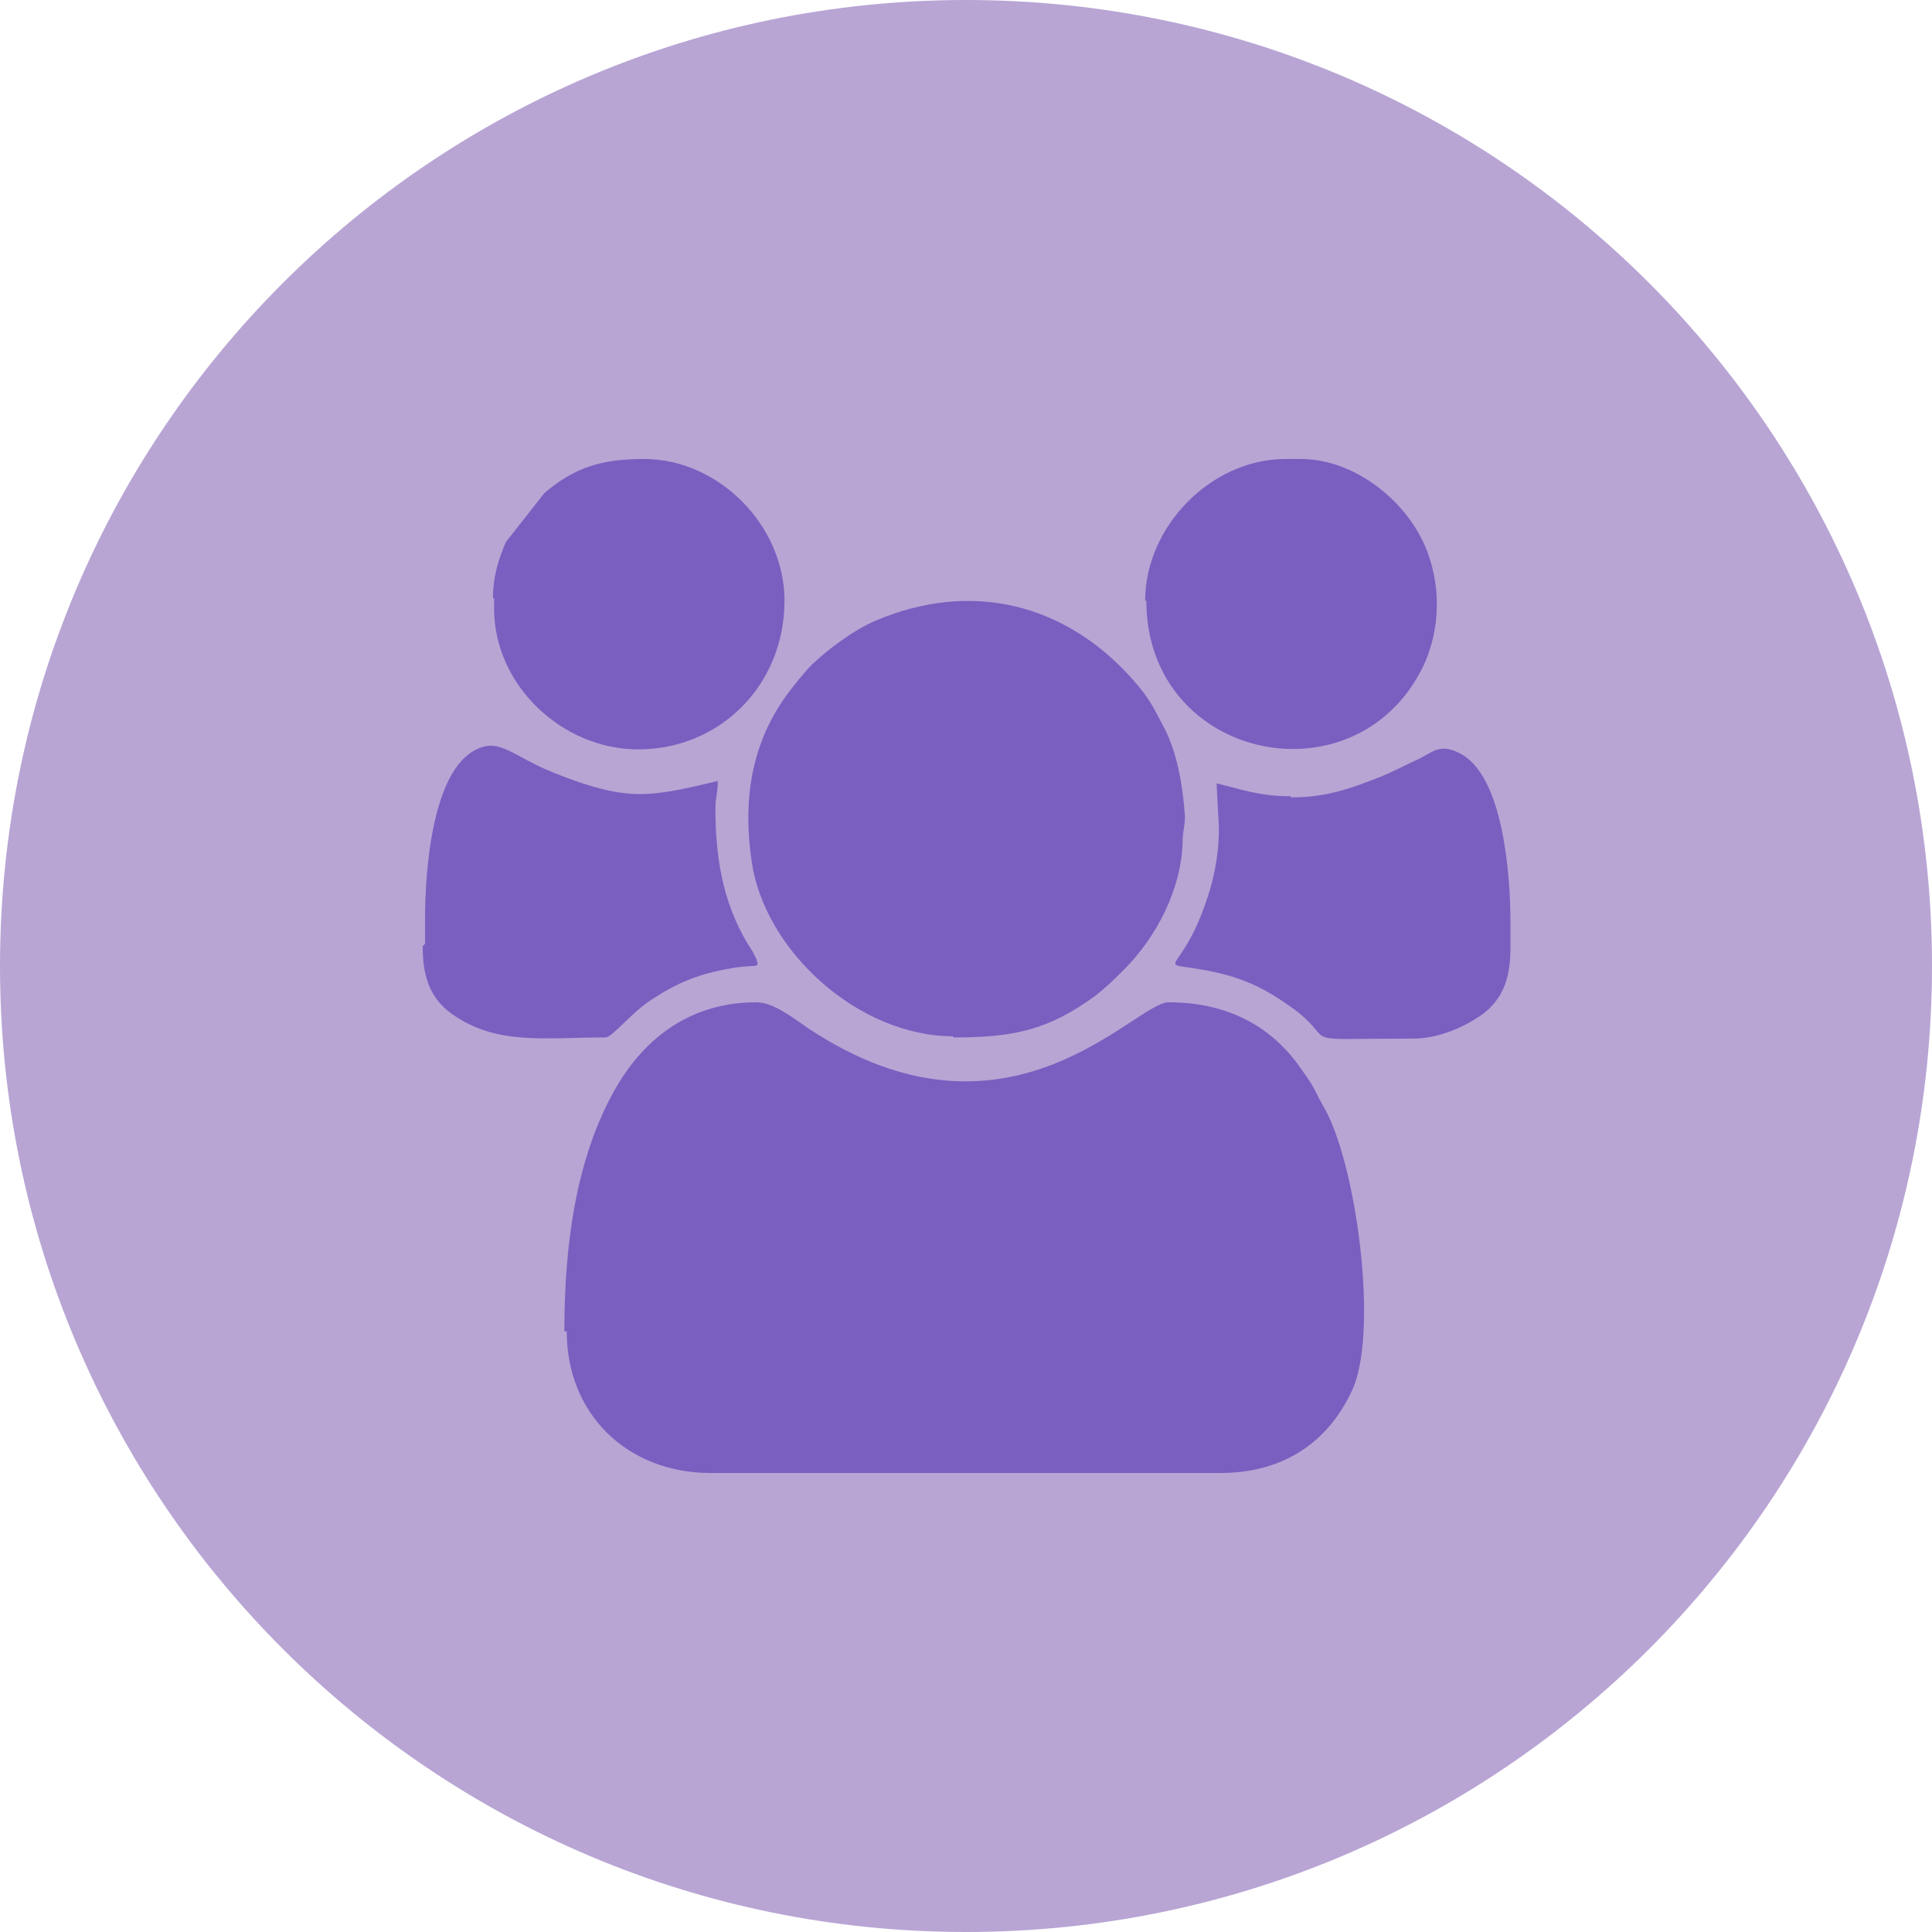
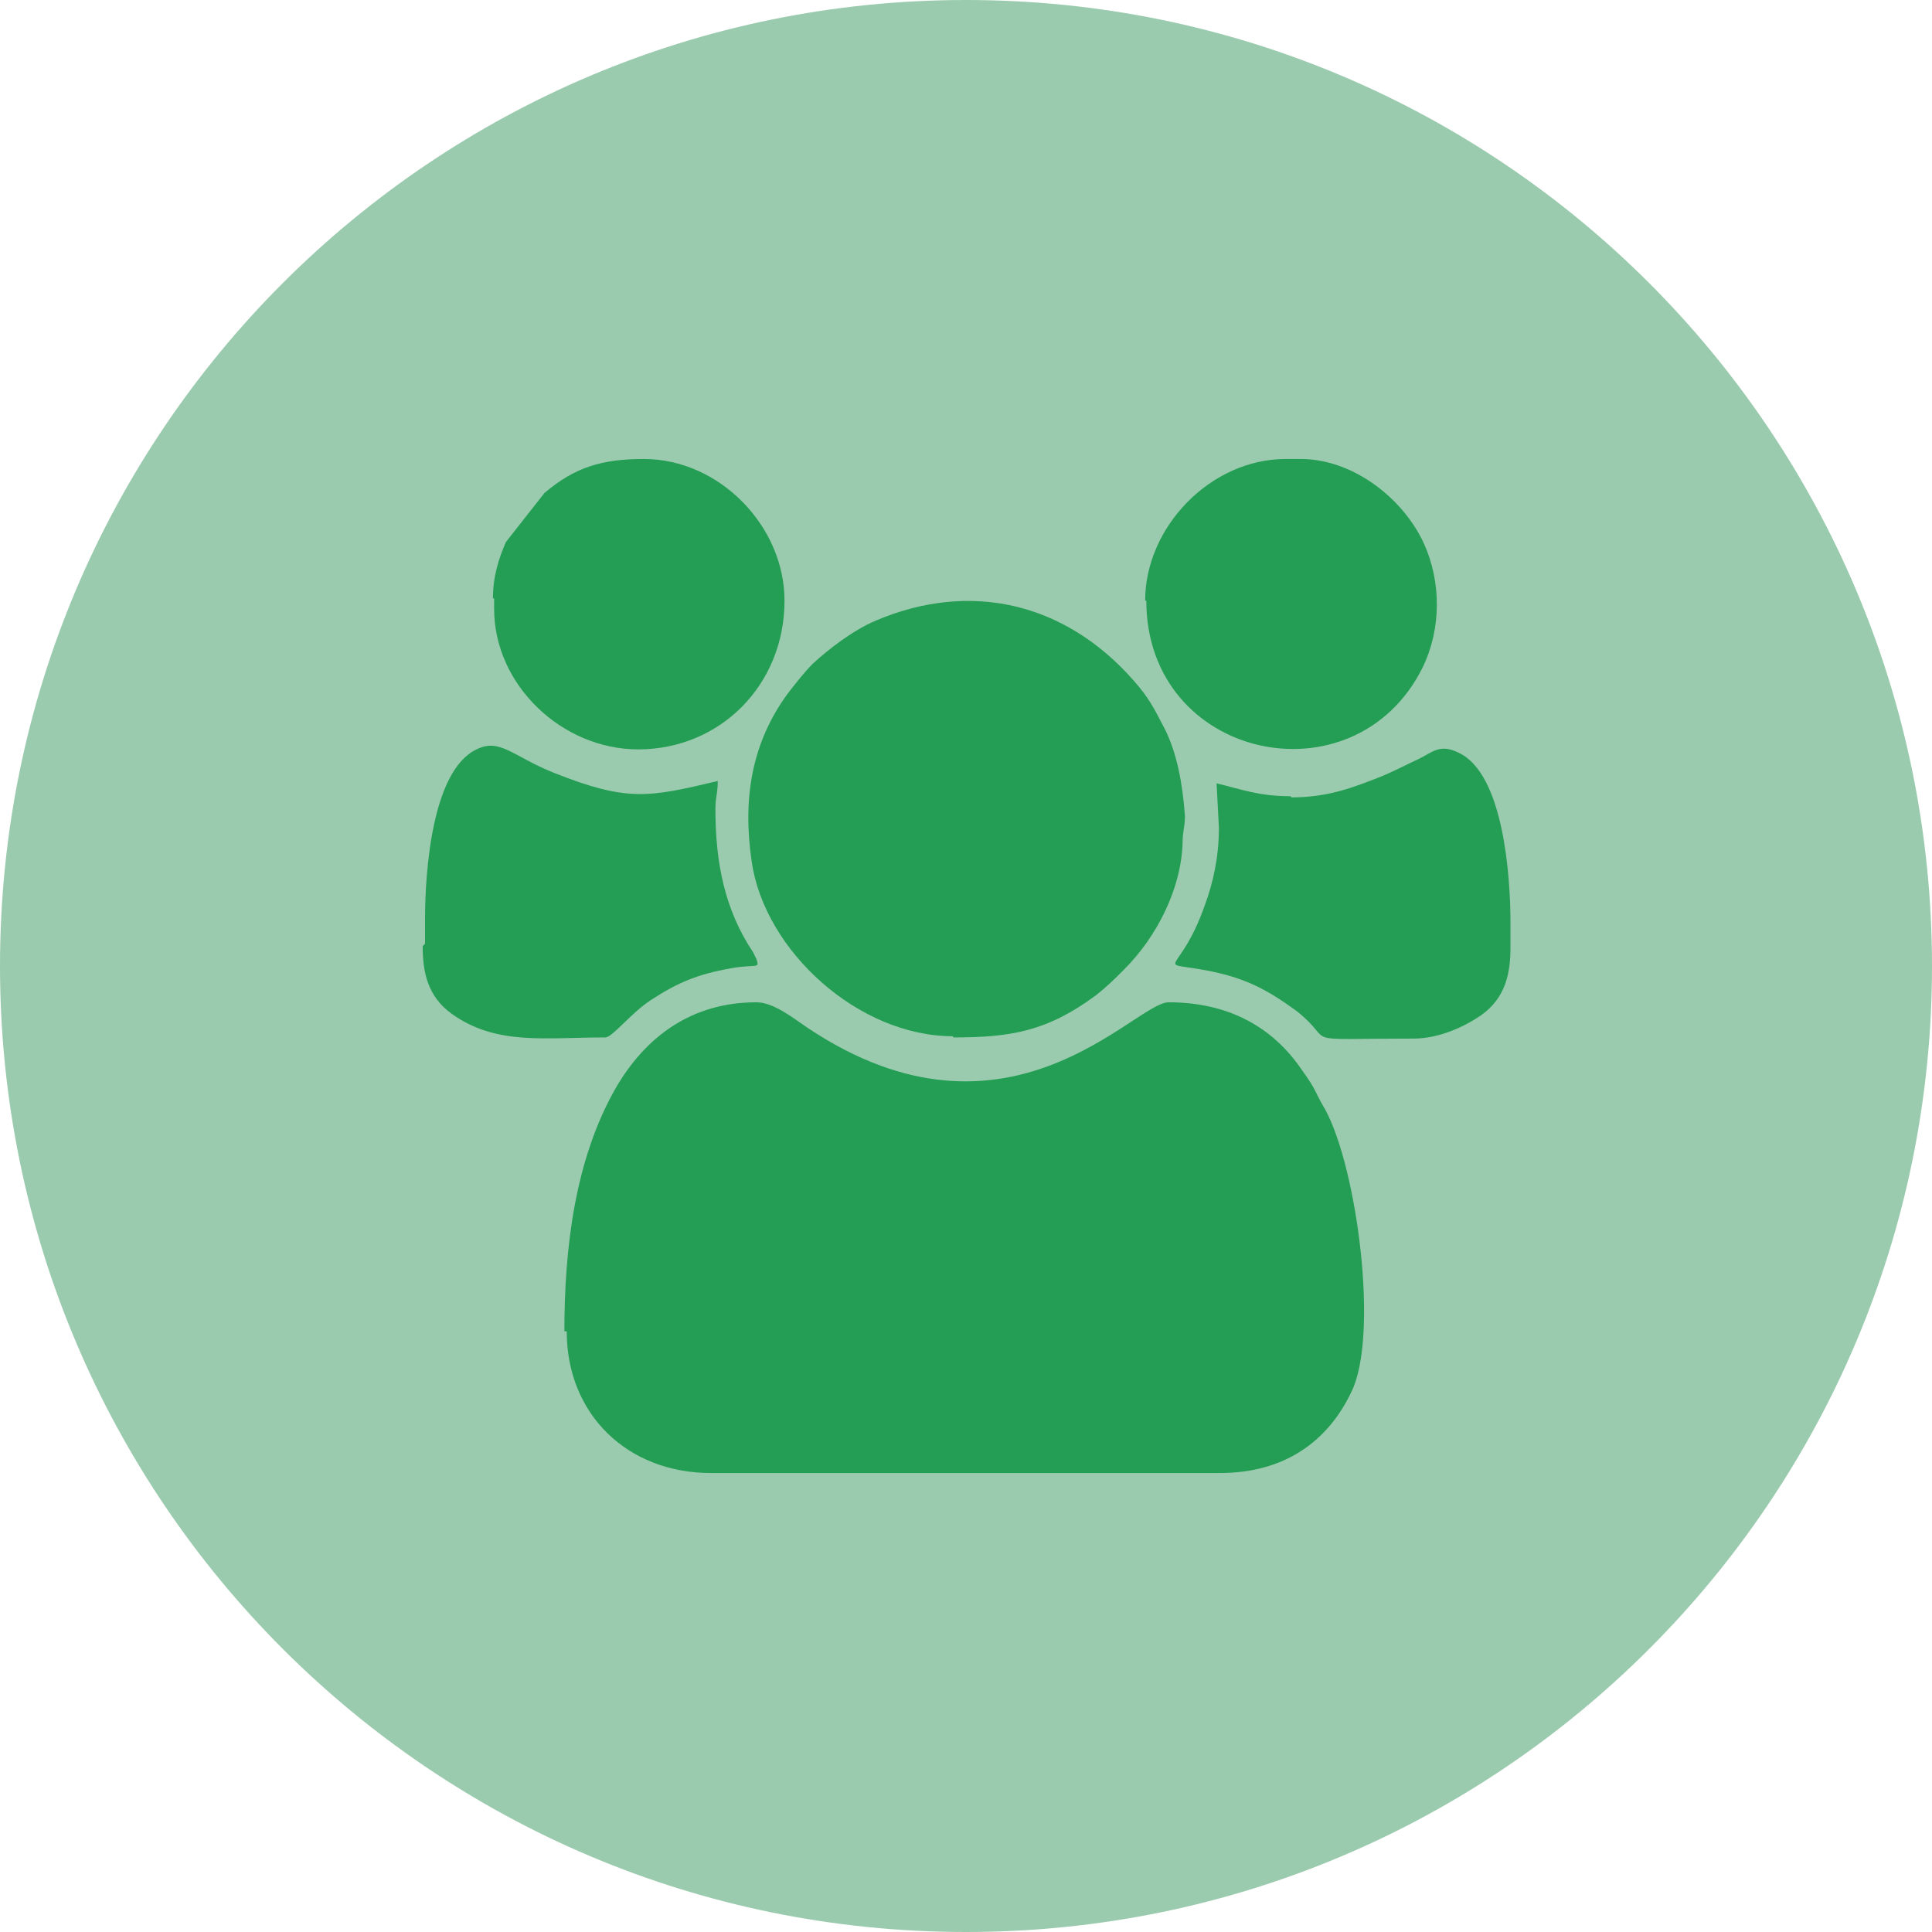
<svg xmlns="http://www.w3.org/2000/svg" xml:space="preserve" width="0.731in" height="0.731in" version="1.1" style="shape-rendering:geometricPrecision; text-rendering:geometricPrecision; image-rendering:optimizeQuality; fill-rule:evenodd; clip-rule:evenodd" viewBox="0 0 16.5 16.5">
  <defs>
    <style type="text/css">
   
-     .fil1 {fill:#7A5FC0}
-     .fil0 {fill:#B8A5D4}
+     .fil1 {fill:#239e54}
+     .fil0 {fill:#9bcbae}
   
  </style>
  </defs>
  <g id="Layer_x0020_1">
    <circle class="fil0" cx="8.25" cy="8.25" r="8.25" />
    <g id="_105553162666496">
      <path class="fil1" d="M4.84 11.37c0,0.71 0.52,1.21 1.23,1.21l4.35 0c0.55,0 0.92,-0.27 1.12,-0.69 0.24,-0.48 0.05,-1.91 -0.22,-2.41 -0.1,-0.17 -0.07,-0.16 -0.2,-0.34 -0.25,-0.37 -0.63,-0.58 -1.14,-0.58 -0.29,0 -1.37,1.36 -3.08,0.22 -0.12,-0.08 -0.29,-0.22 -0.44,-0.22 -0.56,0 -0.95,0.3 -1.2,0.73 -0.35,0.61 -0.44,1.37 -0.44,2.08z" />
      <path class="fil1" d="M8.14 8.86c0.49,0 0.8,-0.05 1.22,-0.36 0.1,-0.08 0.15,-0.13 0.24,-0.22 0.28,-0.28 0.49,-0.69 0.5,-1.09 0,-0.09 0.02,-0.13 0.02,-0.22 -0.02,-0.28 -0.07,-0.54 -0.17,-0.74 -0.1,-0.19 -0.13,-0.26 -0.27,-0.42 -0.59,-0.67 -1.4,-0.85 -2.2,-0.51 -0.19,0.08 -0.4,0.24 -0.54,0.37 -0.07,0.07 -0.14,0.16 -0.21,0.25 -0.31,0.42 -0.39,0.9 -0.31,1.44 0.11,0.76 0.91,1.49 1.72,1.49z" />
      <path class="fil1" d="M3.61 8.08c0,0.22 0.04,0.43 0.25,0.58 0.38,0.27 0.79,0.2 1.31,0.2 0.06,0 0.22,-0.21 0.39,-0.32 0.23,-0.15 0.4,-0.22 0.68,-0.27 0.22,-0.04 0.25,0.01 0.22,-0.08 -0.01,-0.02 -0.02,-0.04 -0.03,-0.06 -0.24,-0.36 -0.32,-0.76 -0.32,-1.22 0,-0.11 0.02,-0.13 0.02,-0.24 -0.59,0.14 -0.77,0.18 -1.4,-0.07 -0.35,-0.14 -0.46,-0.3 -0.66,-0.2 -0.38,0.18 -0.44,1.04 -0.44,1.45l0 0.21z" />
      <path class="fil1" d="M11.02 6.8c-0.27,0 -0.42,-0.06 -0.63,-0.11l0.02 0.38c0,0.25 -0.05,0.47 -0.12,0.66 -0.21,0.6 -0.43,0.48 -0.03,0.55 0.35,0.06 0.55,0.16 0.82,0.36 0.35,0.28 -0.04,0.23 0.99,0.23 0.23,0 0.45,-0.11 0.58,-0.2 0.21,-0.15 0.25,-0.36 0.25,-0.58l0 -0.21c0,-0.4 -0.06,-1.27 -0.44,-1.45 -0.16,-0.08 -0.22,-0.01 -0.34,0.05 -0.11,0.05 -0.2,0.1 -0.32,0.15 -0.23,0.09 -0.45,0.18 -0.77,0.18z" />
      <path class="fil1" d="M9.79 5.13c0,1.36 1.78,1.74 2.36,0.57 0.16,-0.33 0.16,-0.73 0.01,-1.06 -0.18,-0.39 -0.61,-0.72 -1.05,-0.72l-0.13 0c-0.64,0 -1.2,0.58 -1.2,1.21z" />
      <path class="fil1" d="M4.22 5.11l0 0.09c0,0.65 0.58,1.2 1.23,1.2 0.7,0 1.25,-0.55 1.25,-1.27 0,-0.64 -0.56,-1.21 -1.2,-1.21 -0.36,0 -0.59,0.07 -0.85,0.29l-0.33 0.42c-0.06,0.14 -0.11,0.29 -0.11,0.48z" />
    </g>
  </g>
</svg>
